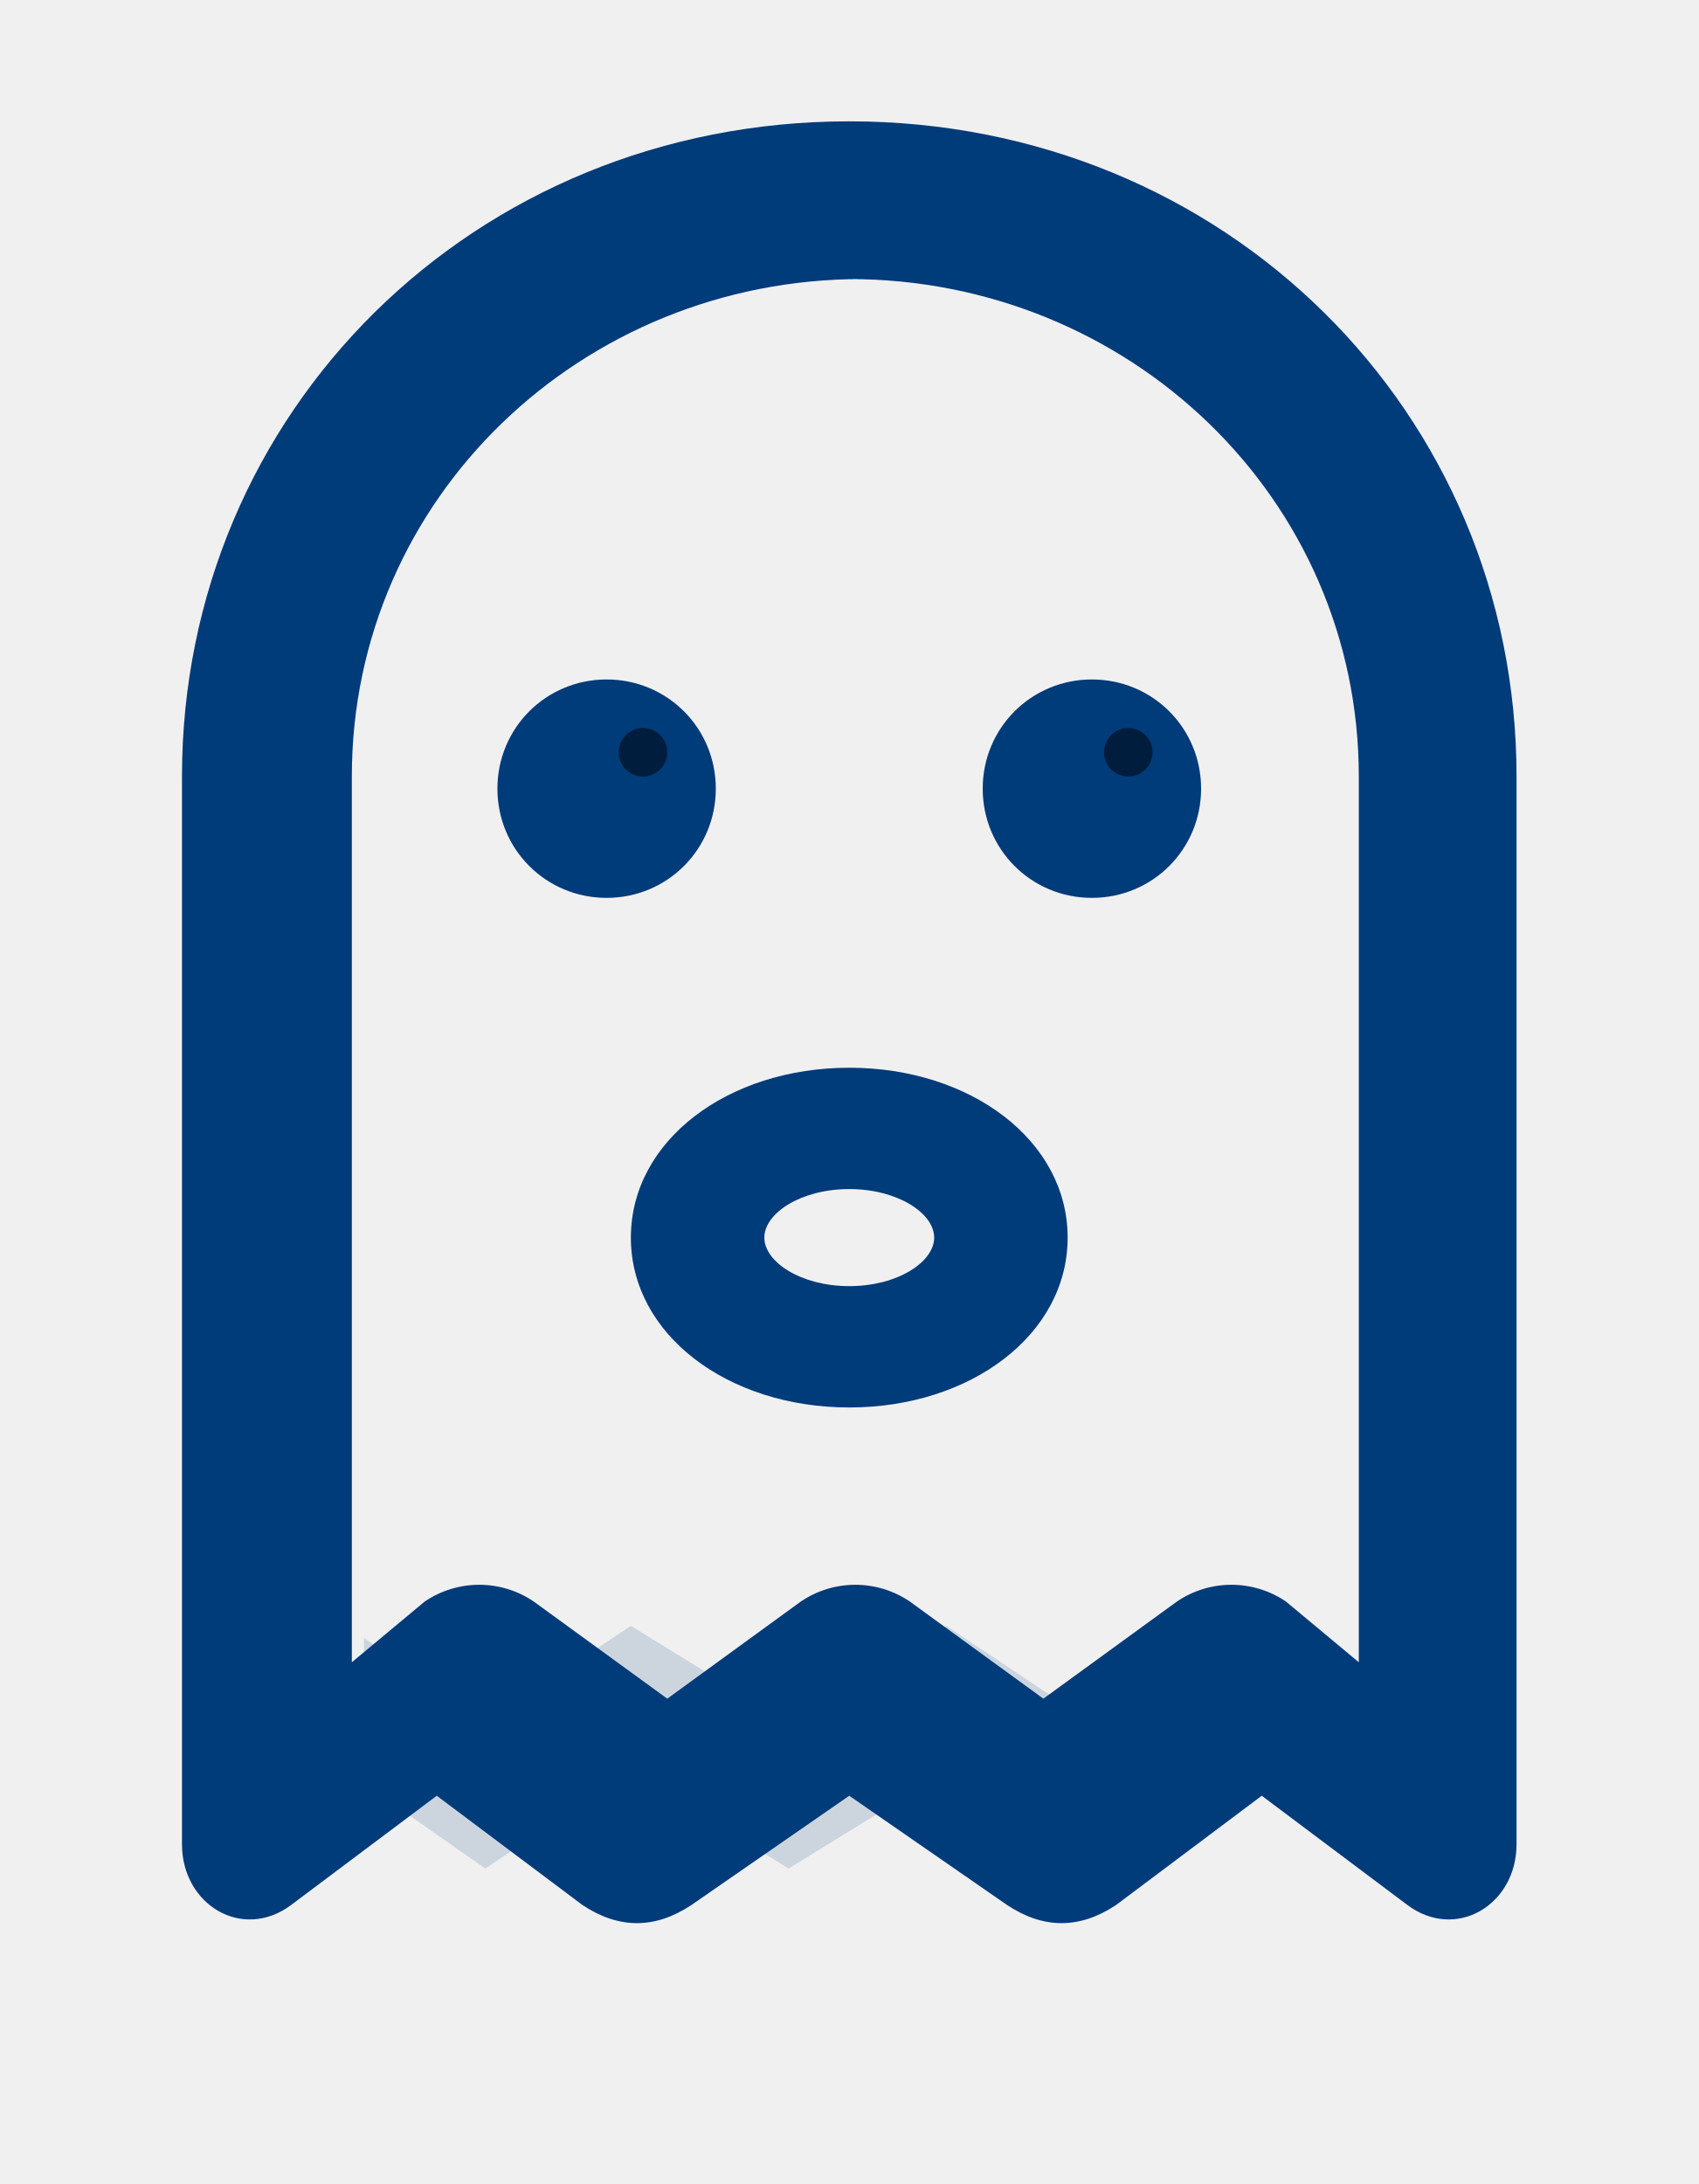
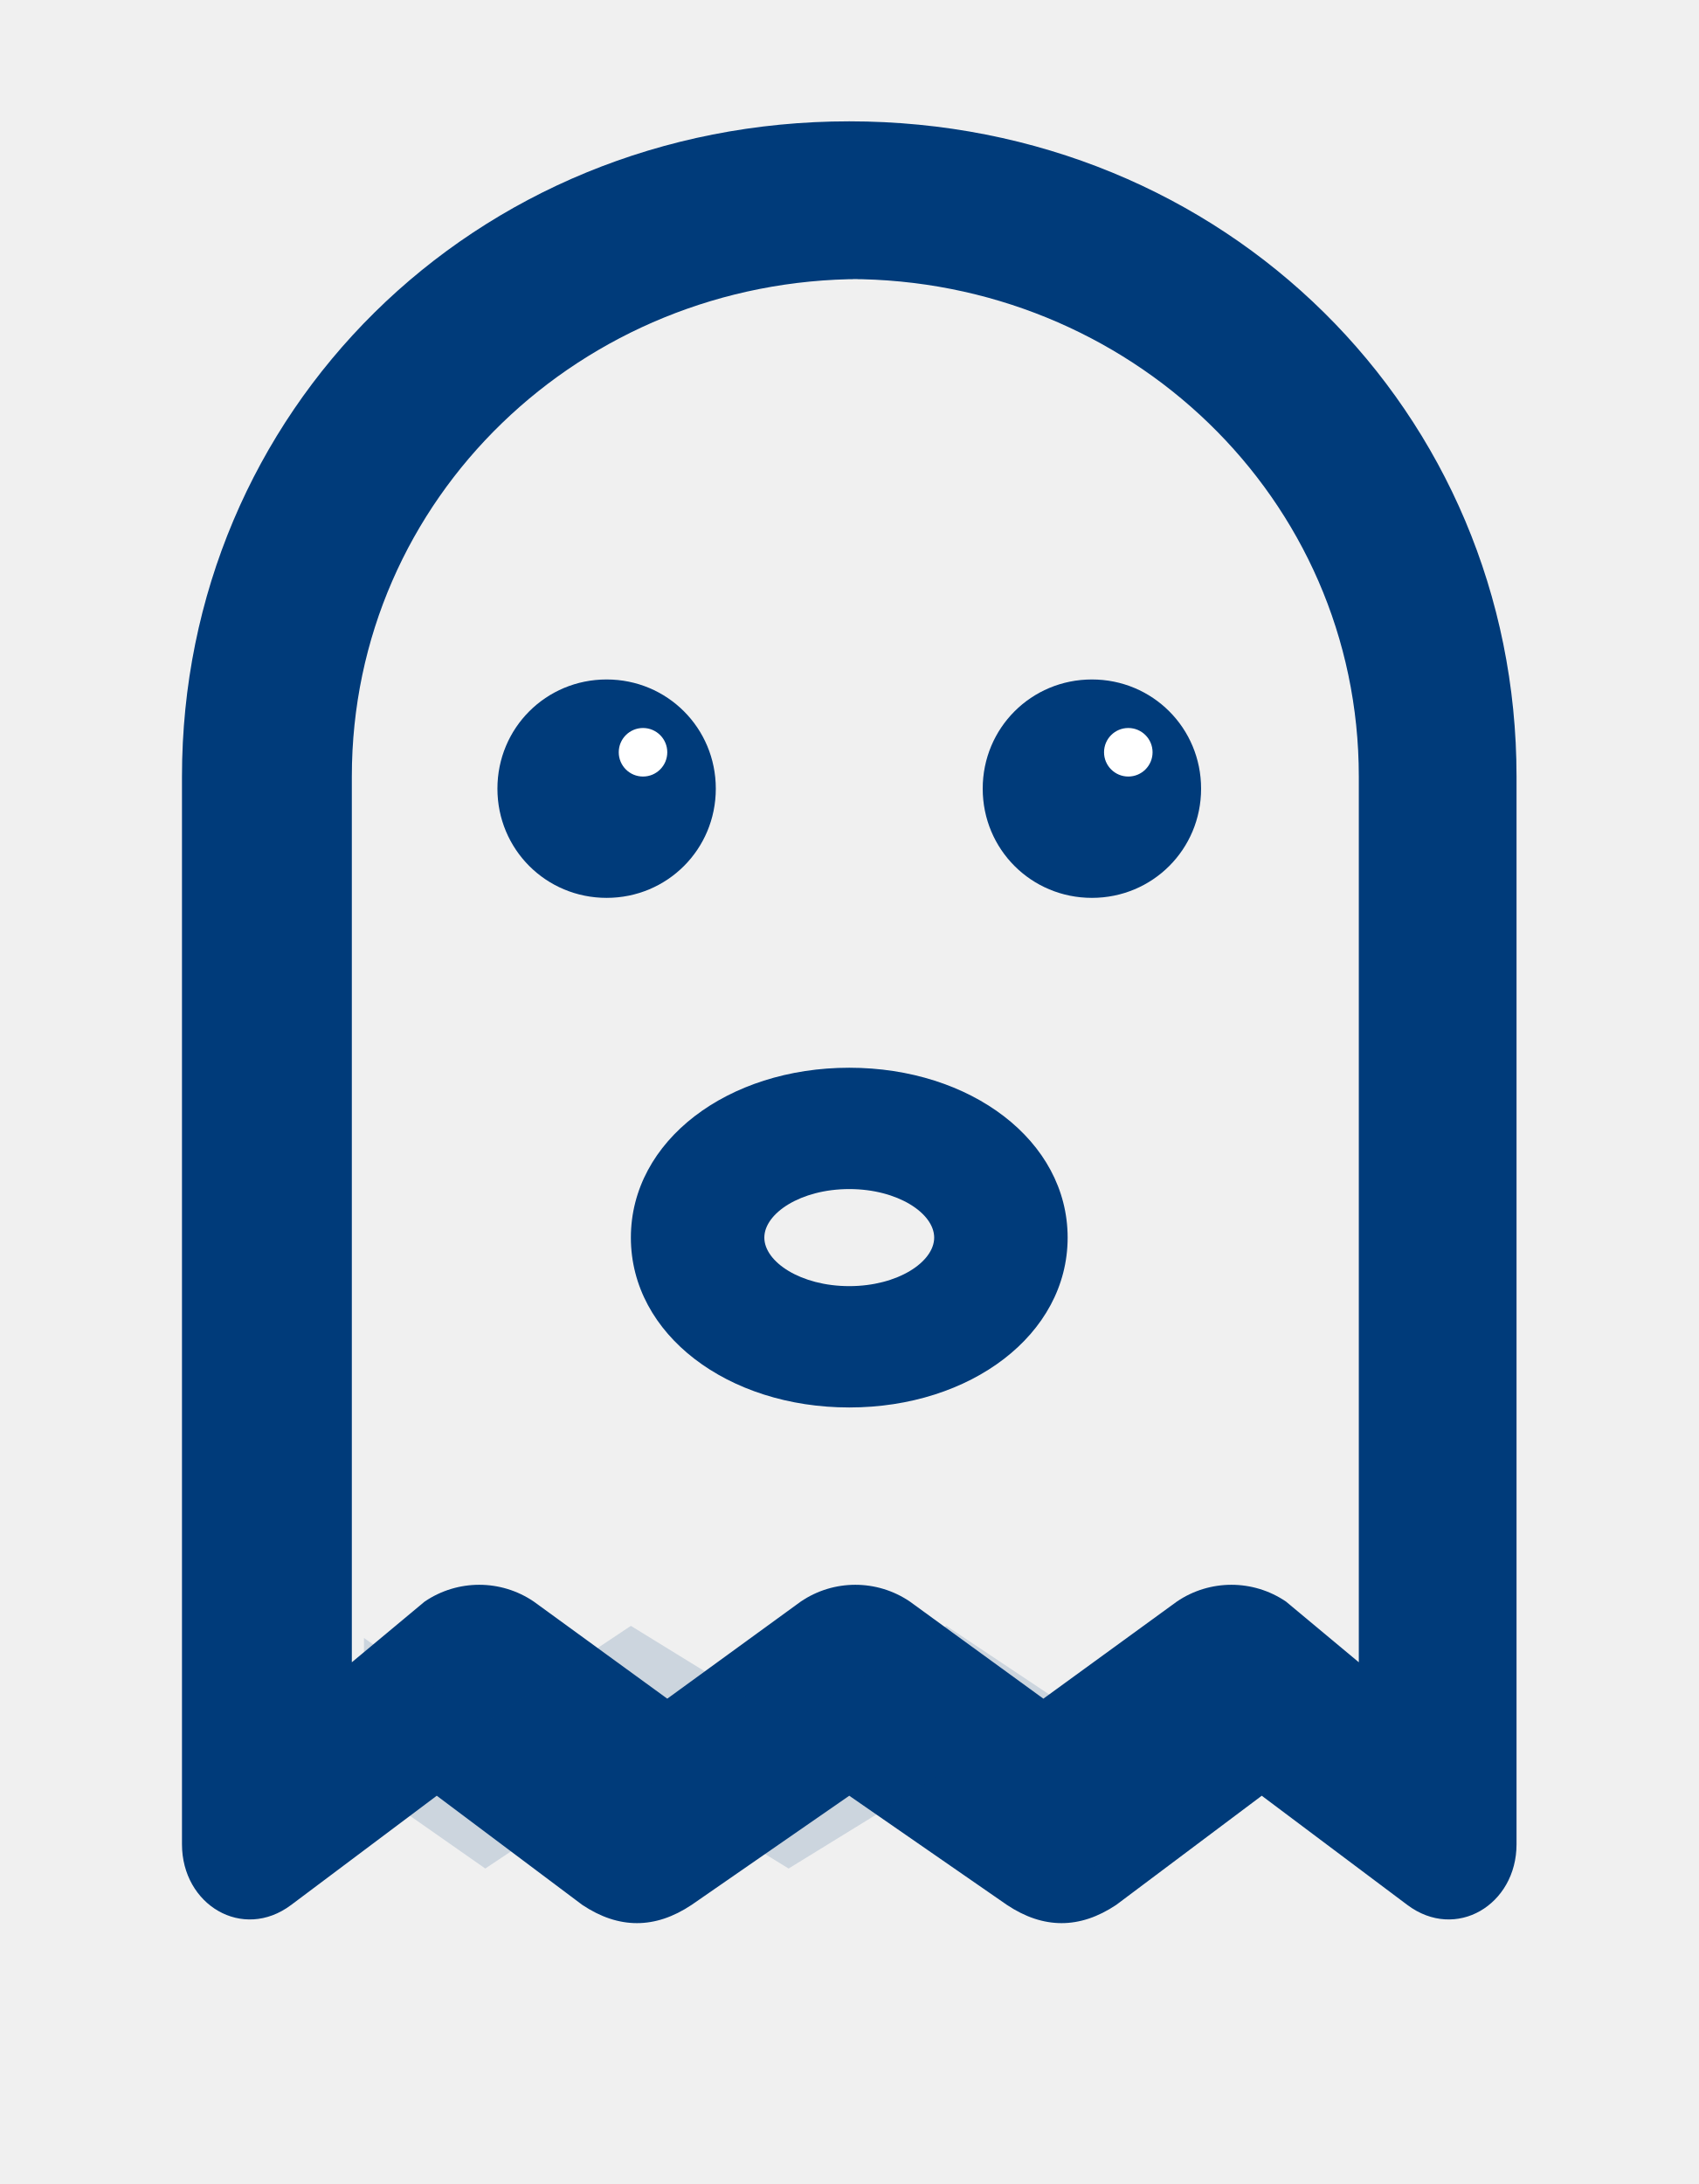
<svg xmlns="http://www.w3.org/2000/svg" viewBox="0 0 14 18" data-testid="icon" class="FeatureBox_icon__y8g0c" fill="#003B7A">
  <path fill-rule="evenodd" clip-rule="evenodd" d="M7 1C3.9 1 1.5 3.4 1.5 6.4v8.8c0 .5.5.8.9.5l1.2-.9 1.2.9c.3.2.6.2.9 0l1.3-.9 1.3.9c.3.2.6.2.9 0l1.2-.9 1.2.9c.4.3.9 0 .9-.5V6.4C12.5 3.4 10.1 1 7 1Zm0 1.3c2.3 0 4.2 1.8 4.2 4.1v7.3l-.6-.5a.8.8 0 0 0-.9 0l-1.1.8-1.1-.8a.8.8 0 0 0-.9 0l-1.1.8-1.1-.8a.8.8 0 0 0-.9 0l-.6.5V6.4c0-2.3 1.9-4.1 4.2-4.1Z" />
  <path fill-rule="evenodd" clip-rule="evenodd" d="M5 7.4c.5 0 .9-.4.9-.9S5.5 5.6 5 5.6s-.9.4-.9.9.4.9.9.9Z" />
  <path fill-rule="evenodd" clip-rule="evenodd" d="M9 7.4c.5 0 .9-.4.9-.9S9.5 5.6 9 5.6s-.9.4-.9.9.4.9.9.9Z" />
-   <circle cx="5.3" cy="6.2" r=".2" fill="black" opacity=".5" />
-   <circle cx="9.3" cy="6.2" r=".2" fill="black" opacity=".5" />
+   <circle cx="5.3" cy="6.2" r=".2" fill="white" />
+   <circle cx="9.3" cy="6.2" r=".2" fill="white" />
  <path fill-rule="evenodd" clip-rule="evenodd" d="M7 8.8c-1 0-1.8.6-1.8 1.4S6 11.6 7 11.6s1.8-.6 1.8-1.4S8 8.8 7 8.8Zm0 1c.4 0 .7.2.7.4s-.3.4-.7.4-.7-.2-.7-.4.3-.4.7-.4Z" />
  <path opacity=".15" d="M3 13.5l1 .7 1.2-.8 1.3.8 1.3-.8 1.2.8 1-.7v1.2l-1 .7-1.2-.8-1.3.8-1.3-.8-1.2.8-1-.7z" />
</svg>
